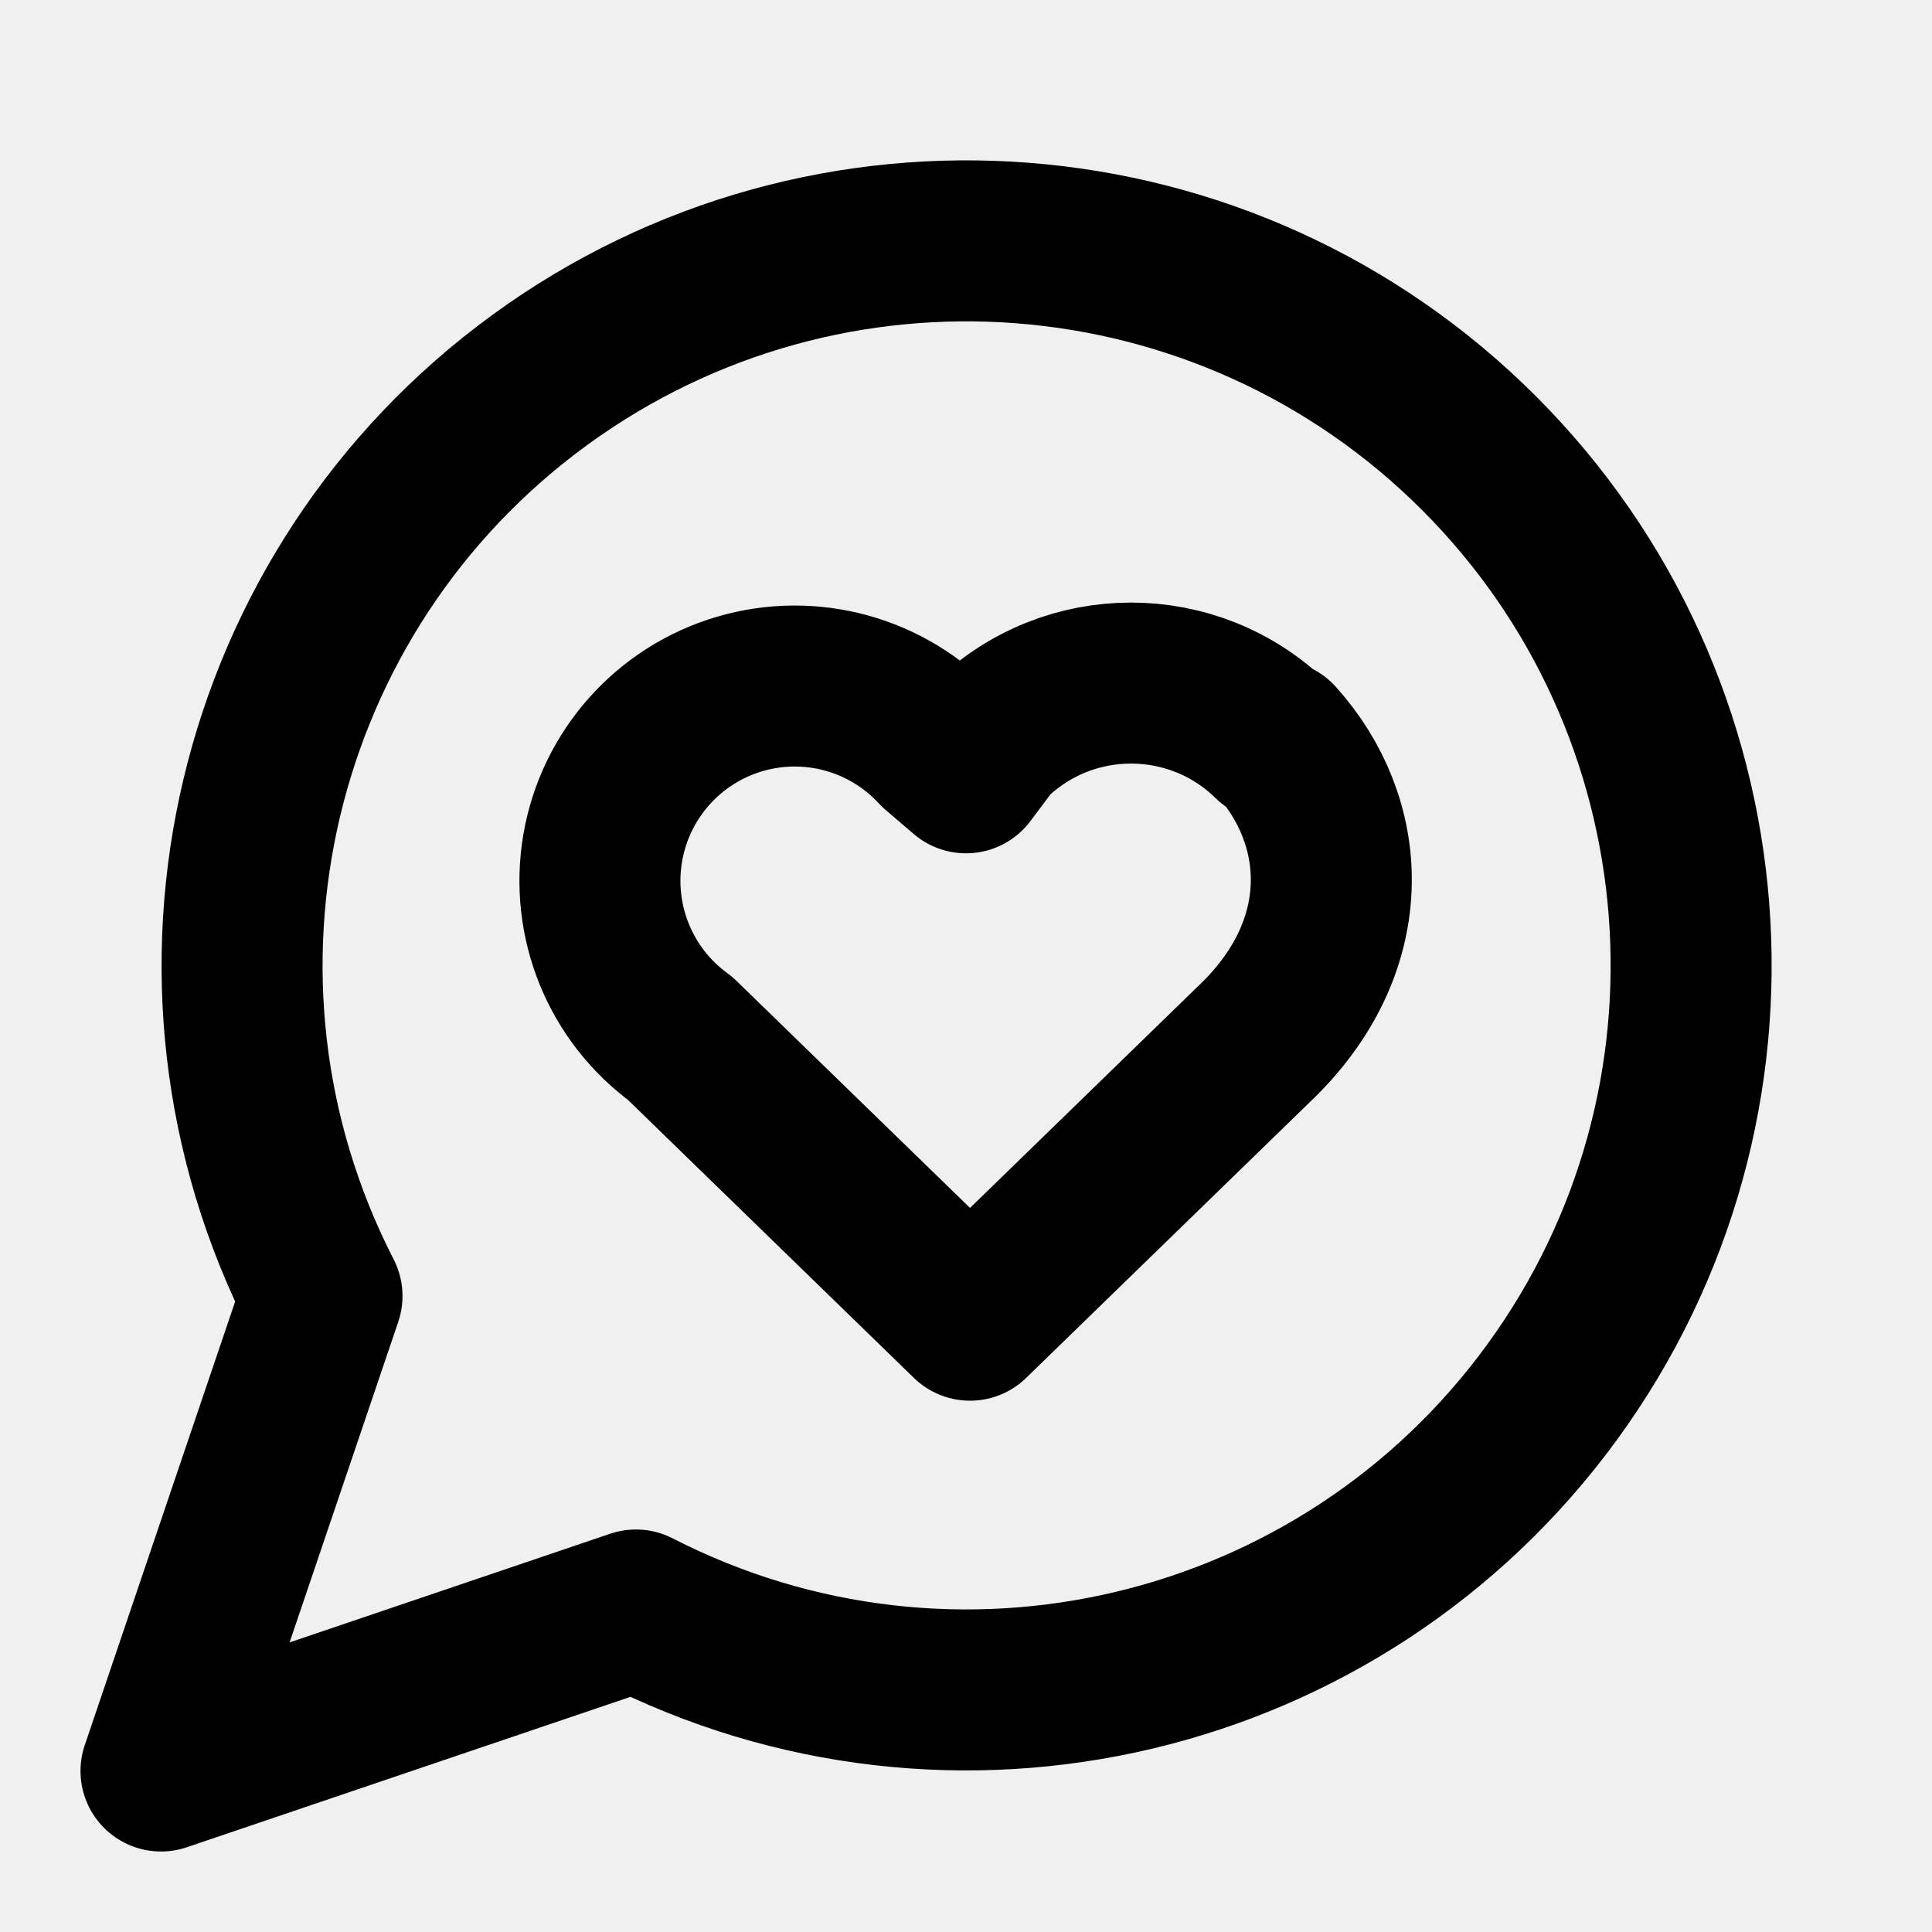
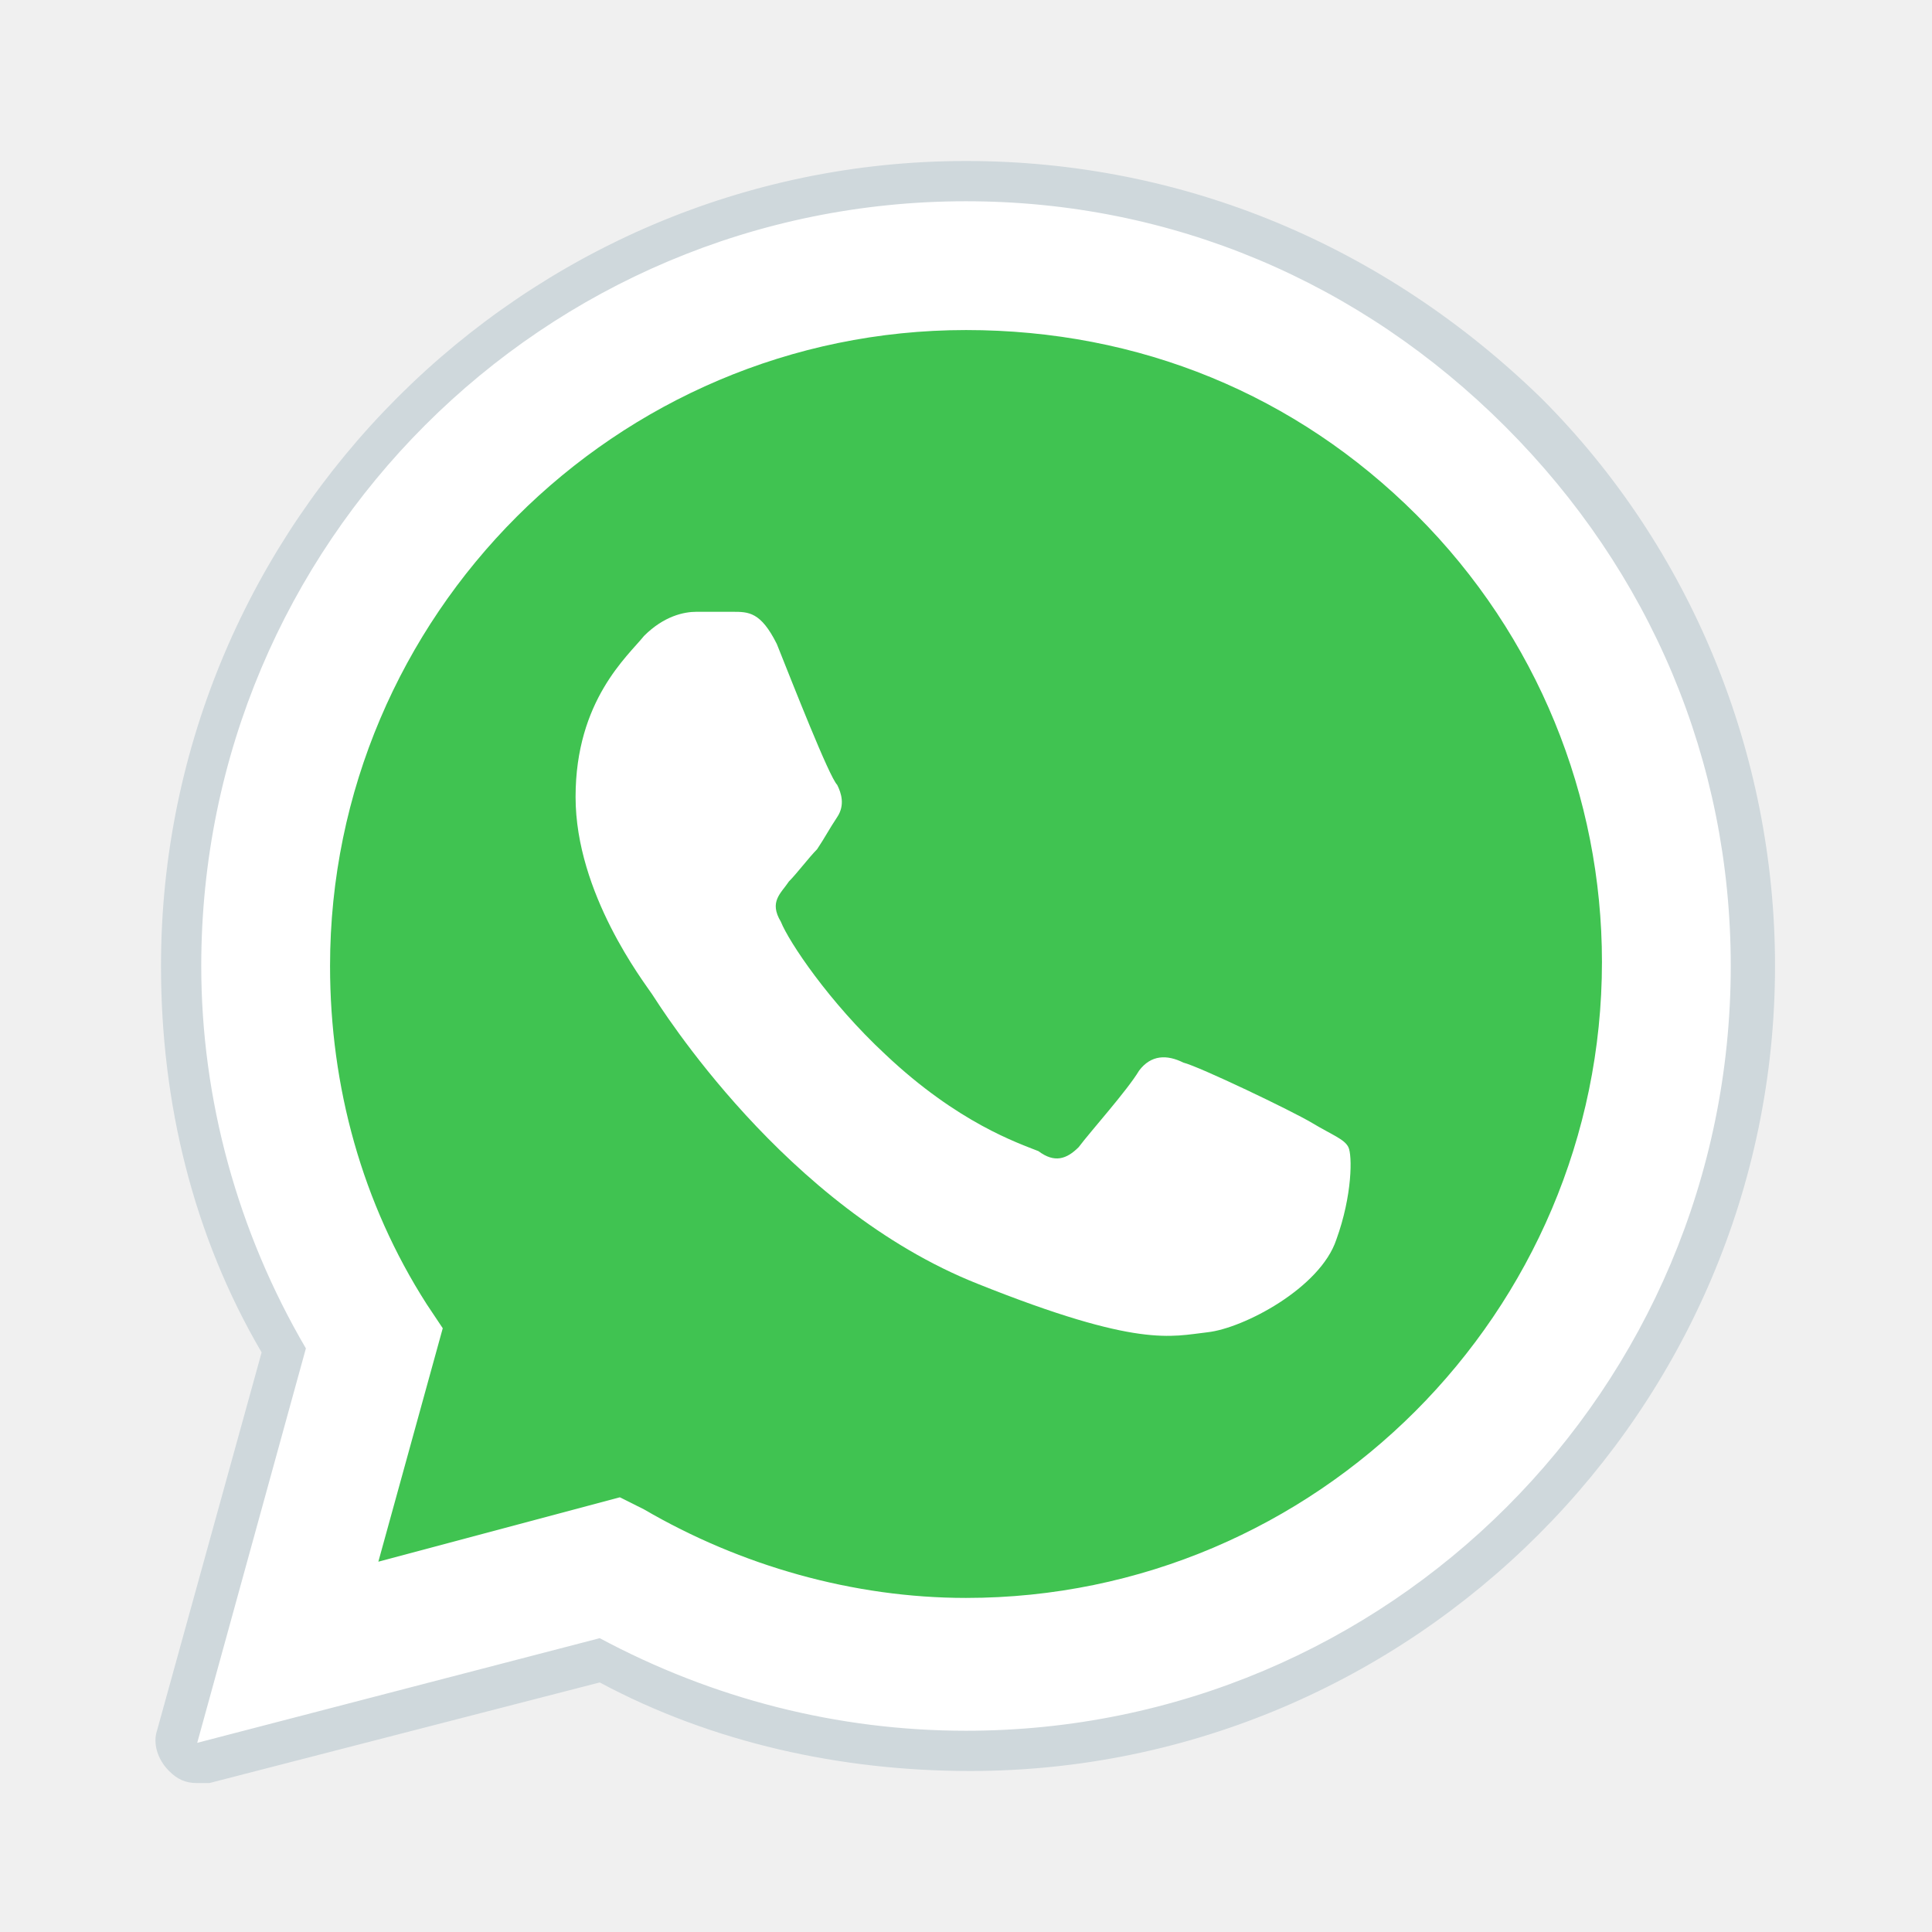
- <svg xmlns="http://www.w3.org/2000/svg" width="24" height="24" viewBox="0 0 24 24" fill="none" stroke="currentColor" stroke-width="2" stroke-linecap="round" stroke-linejoin="round" class="lucide lucide-message-circle-heart">
-   <path d="M7.9 20A9 9 0 1 0 4 16.1L2 22Z" />
-   <path d="M15.8 9.2a2.5 2.5 0 0 0-3.5 0l-.3.4-.35-.3a2.42 2.42 0 1 0-3.2 3.6l3.6 3.5 3.6-3.5c1.2-1.2 1.1-2.7.2-3.7" />
+ <svg xmlns="http://www.w3.org/2000/svg" viewBox="0 0 48 48" width="48px" height="48px" fill-rule="evenodd" clip-rule="evenodd">
+   <path fill="#fff" d="M4.9,43.3l2.7-9.8C5.9,30.6,5,27.3,5,24C5,13.5,13.5,5,24,5c5.1,0,9.8,2,13.4,5.6 C41,14.2,43,18.9,43,24c0,10.5-8.5,19-19,19c0,0,0,0,0,0h0c-3.2,0-6.3-0.8-9.1-2.3L4.9,43.3z" />
+   <path fill="#fff" d="M4.9,43.8c-0.1,0-0.3-0.1-0.4-0.1c-0.1-0.1-0.2-0.3-0.1-0.5L7,33.5c-1.6-2.9-2.5-6.2-2.5-9.6 C4.5,13.2,13.3,4.5,24,4.5c5.2,0,10.1,2,13.8,5.7c3.7,3.7,5.7,8.6,5.7,13.8c0,10.7-8.7,19.5-19.5,19.5c-3.2,0-6.3-0.8-9.1-2.3 L5,43.8C5,43.8,4.9,43.8,4.9,43.8z" />
+   <path fill="#cfd8dc" d="M24,5c5.1,0,9.8,2,13.4,5.6C41,14.2,43,18.9,43,24c0,10.5-8.5,19-19,19h0c-3.2,0-6.3-0.8-9.1-2.3 L4.9,43.3l2.7-9.8C5.9,30.6,5,27.3,5,24C5,13.5,13.5,5,24,5 M24,43L24,43L24,43 M24,43L24,43L24,43 M24,4L24,4C13,4,4,13,4,24 c0,3.4,0.8,6.7,2.5,9.6L3.9,43c-0.1,0.3,0,0.7,0.3,1c0.2,0.2,0.4,0.3,0.7,0.3c0.1,0,0.2,0,0.3,0l9.7-2.5c2.8,1.5,6,2.2,9.2,2.2 c11,0,20-9,20-20c0-5.3-2.1-10.4-5.8-14.1C34.4,6.1,29.4,4,24,4L24,4z" />
+   <path fill="#40c351" d="M35.2,12.8c-3-3-6.9-4.6-11.2-4.6C15.3,8.2,8.2,15.3,8.2,24c0,3,0.8,5.9,2.4,8.4L11,33l-1.6,5.8 l6-1.6l0.6,0.3c2.4,1.4,5.2,2.2,8,2.2h0c8.7,0,15.8-7.1,15.8-15.8C39.8,19.8,38.2,15.8,35.2,12.8z" />
+   <path fill="#fff" fill-rule="evenodd" d="M19.3,16c-0.4-0.8-0.7-0.8-1.1-0.8c-0.3,0-0.6,0-0.9,0 s-0.8,0.1-1.3,0.6c-0.4,0.5-1.7,1.6-1.7,4s1.7,4.6,1.9,4.9s3.3,5.3,8.1,7.2c4,1.6,4.8,1.3,5.7,1.2c0.9-0.1,2.8-1.1,3.2-2.3 c0.4-1.1,0.4-2.1,0.3-2.3c-0.1-0.2-0.4-0.3-0.9-0.6s-2.8-1.4-3.2-1.5c-0.4-0.2-0.8-0.2-1.1,0.2c-0.3,0.5-1.2,1.5-1.5,1.9 c-0.3,0.3-0.6,0.4-1,0.1c-0.5-0.2-2-0.7-3.8-2.4c-1.4-1.3-2.4-2.8-2.6-3.3c-0.3-0.5,0-0.7,0.2-1c0.2-0.2,0.5-0.6,0.7-0.8 c0.2-0.3,0.3-0.5,0.5-0.8c0.2-0.3,0.1-0.6,0-0.8C20.6,19.3,19.7,17,19.3,16z" clip-rule="evenodd" />
</svg>
